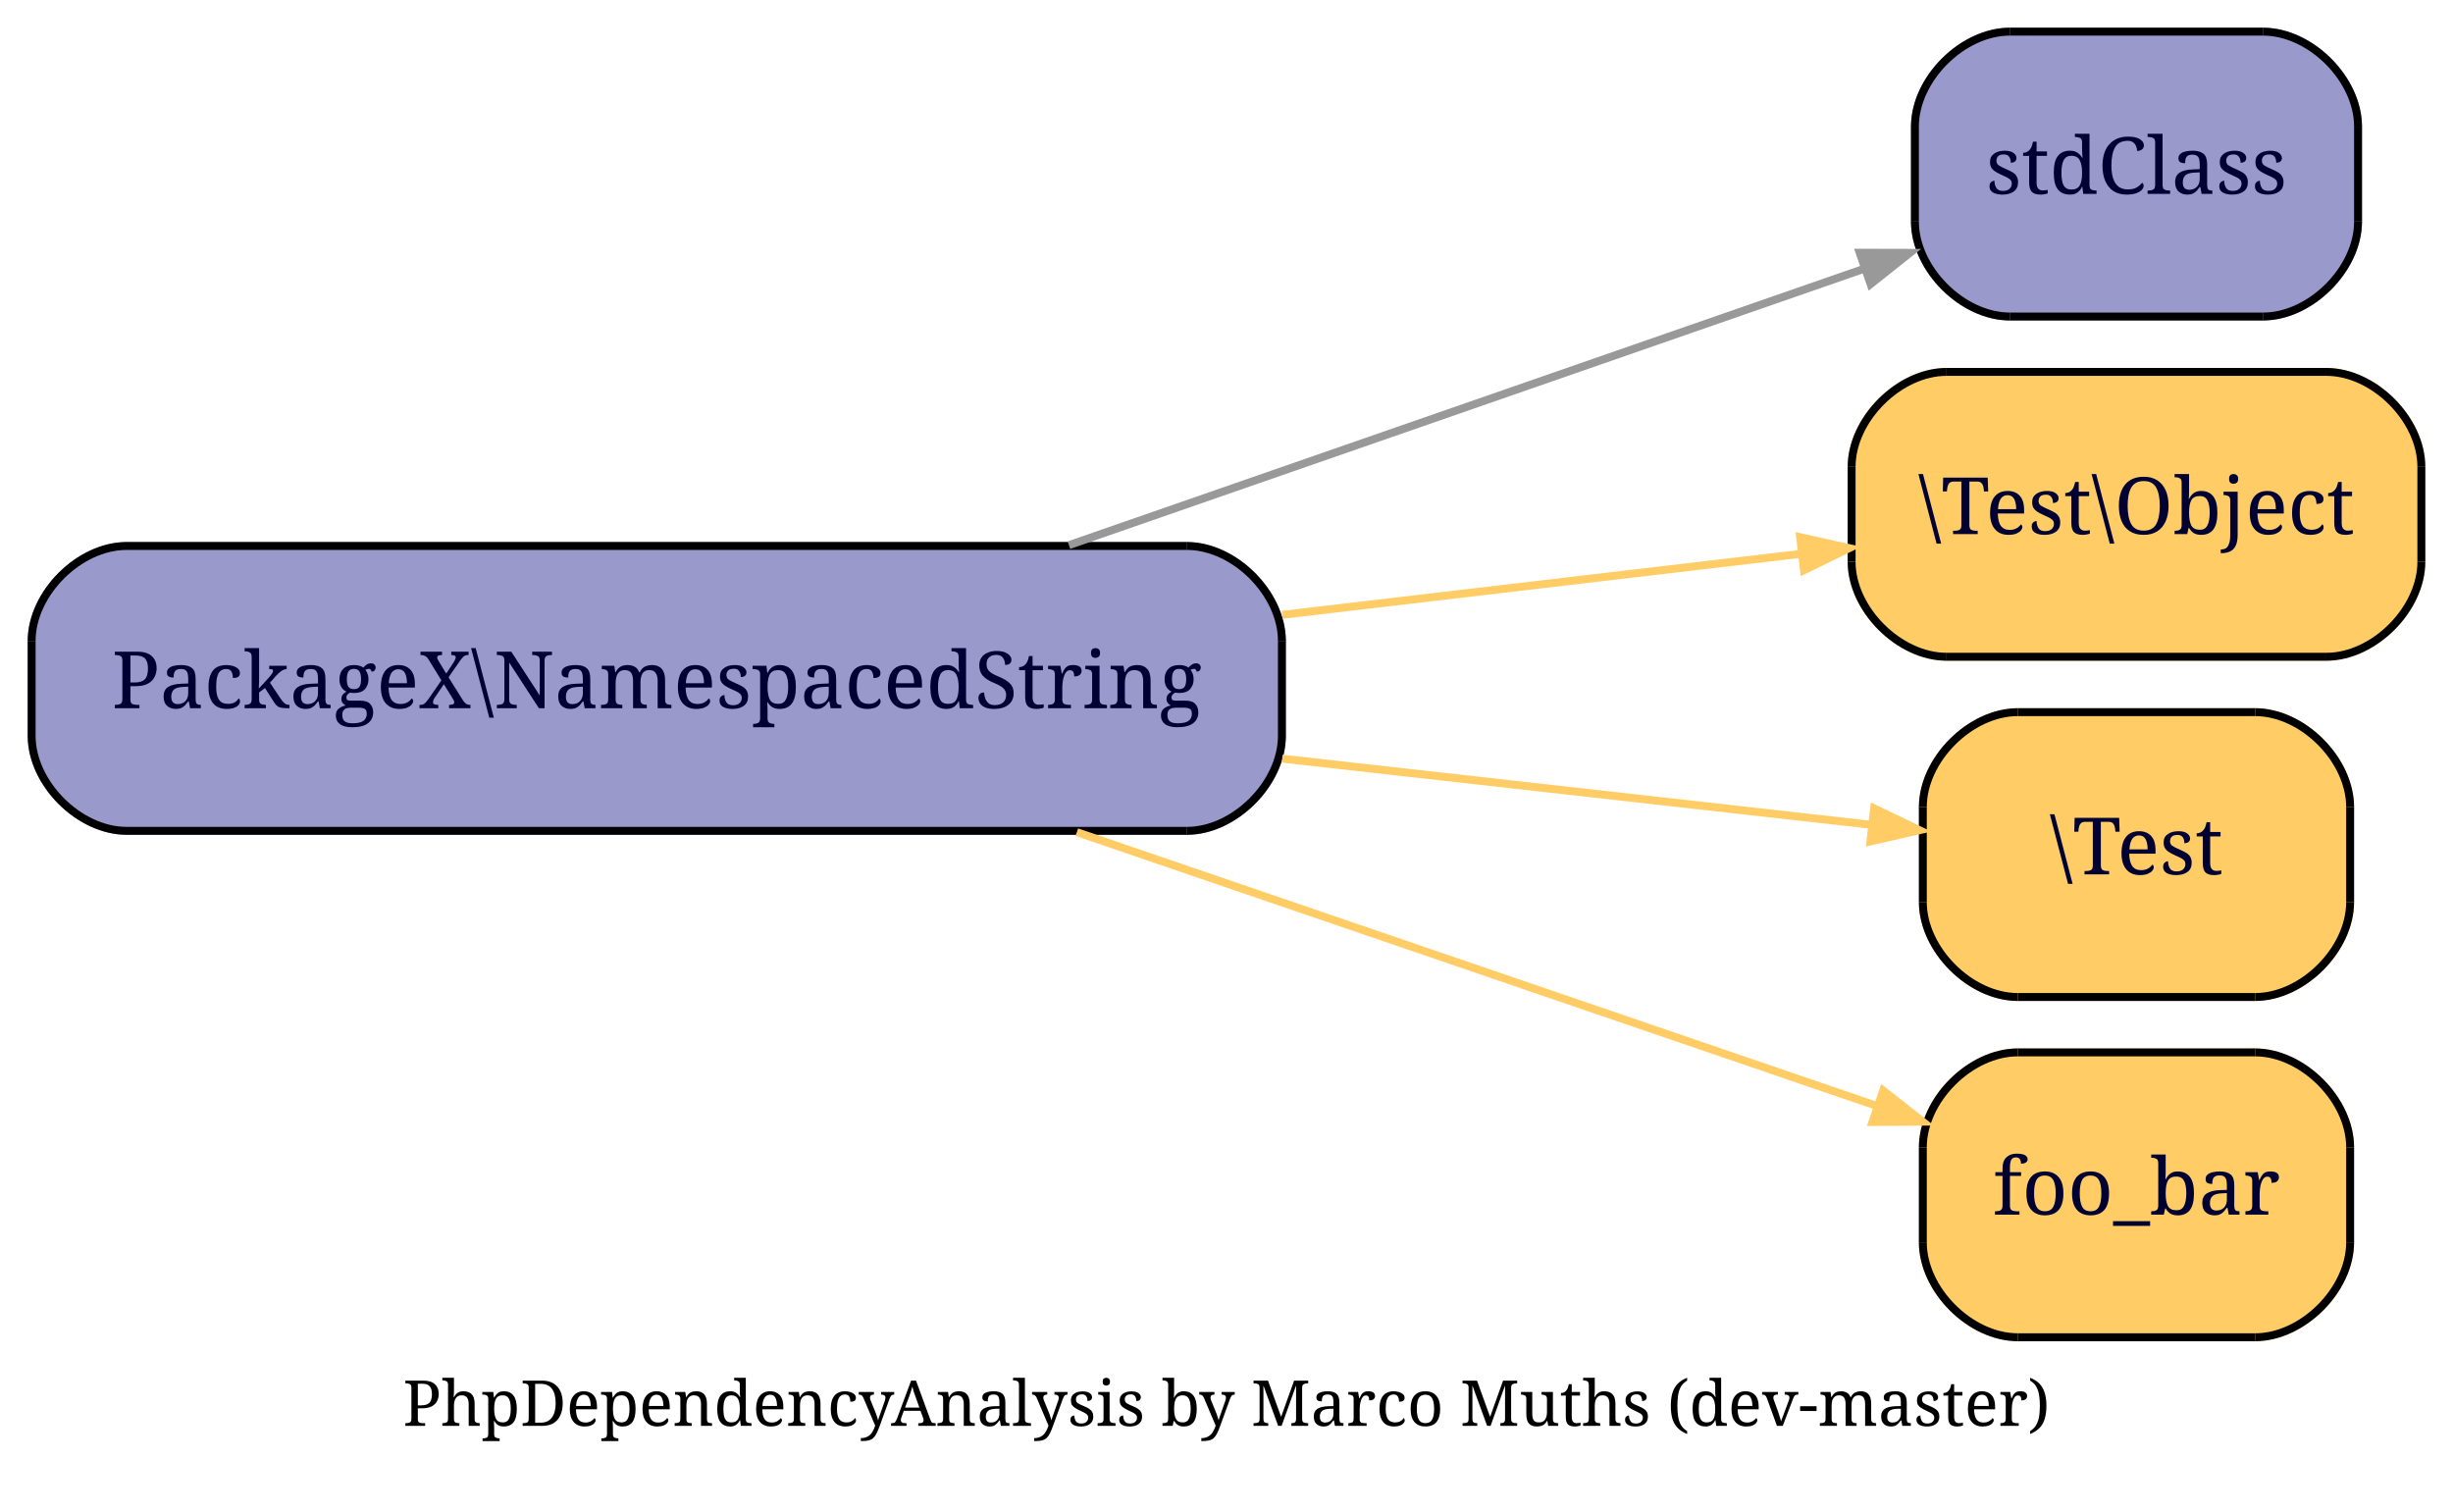
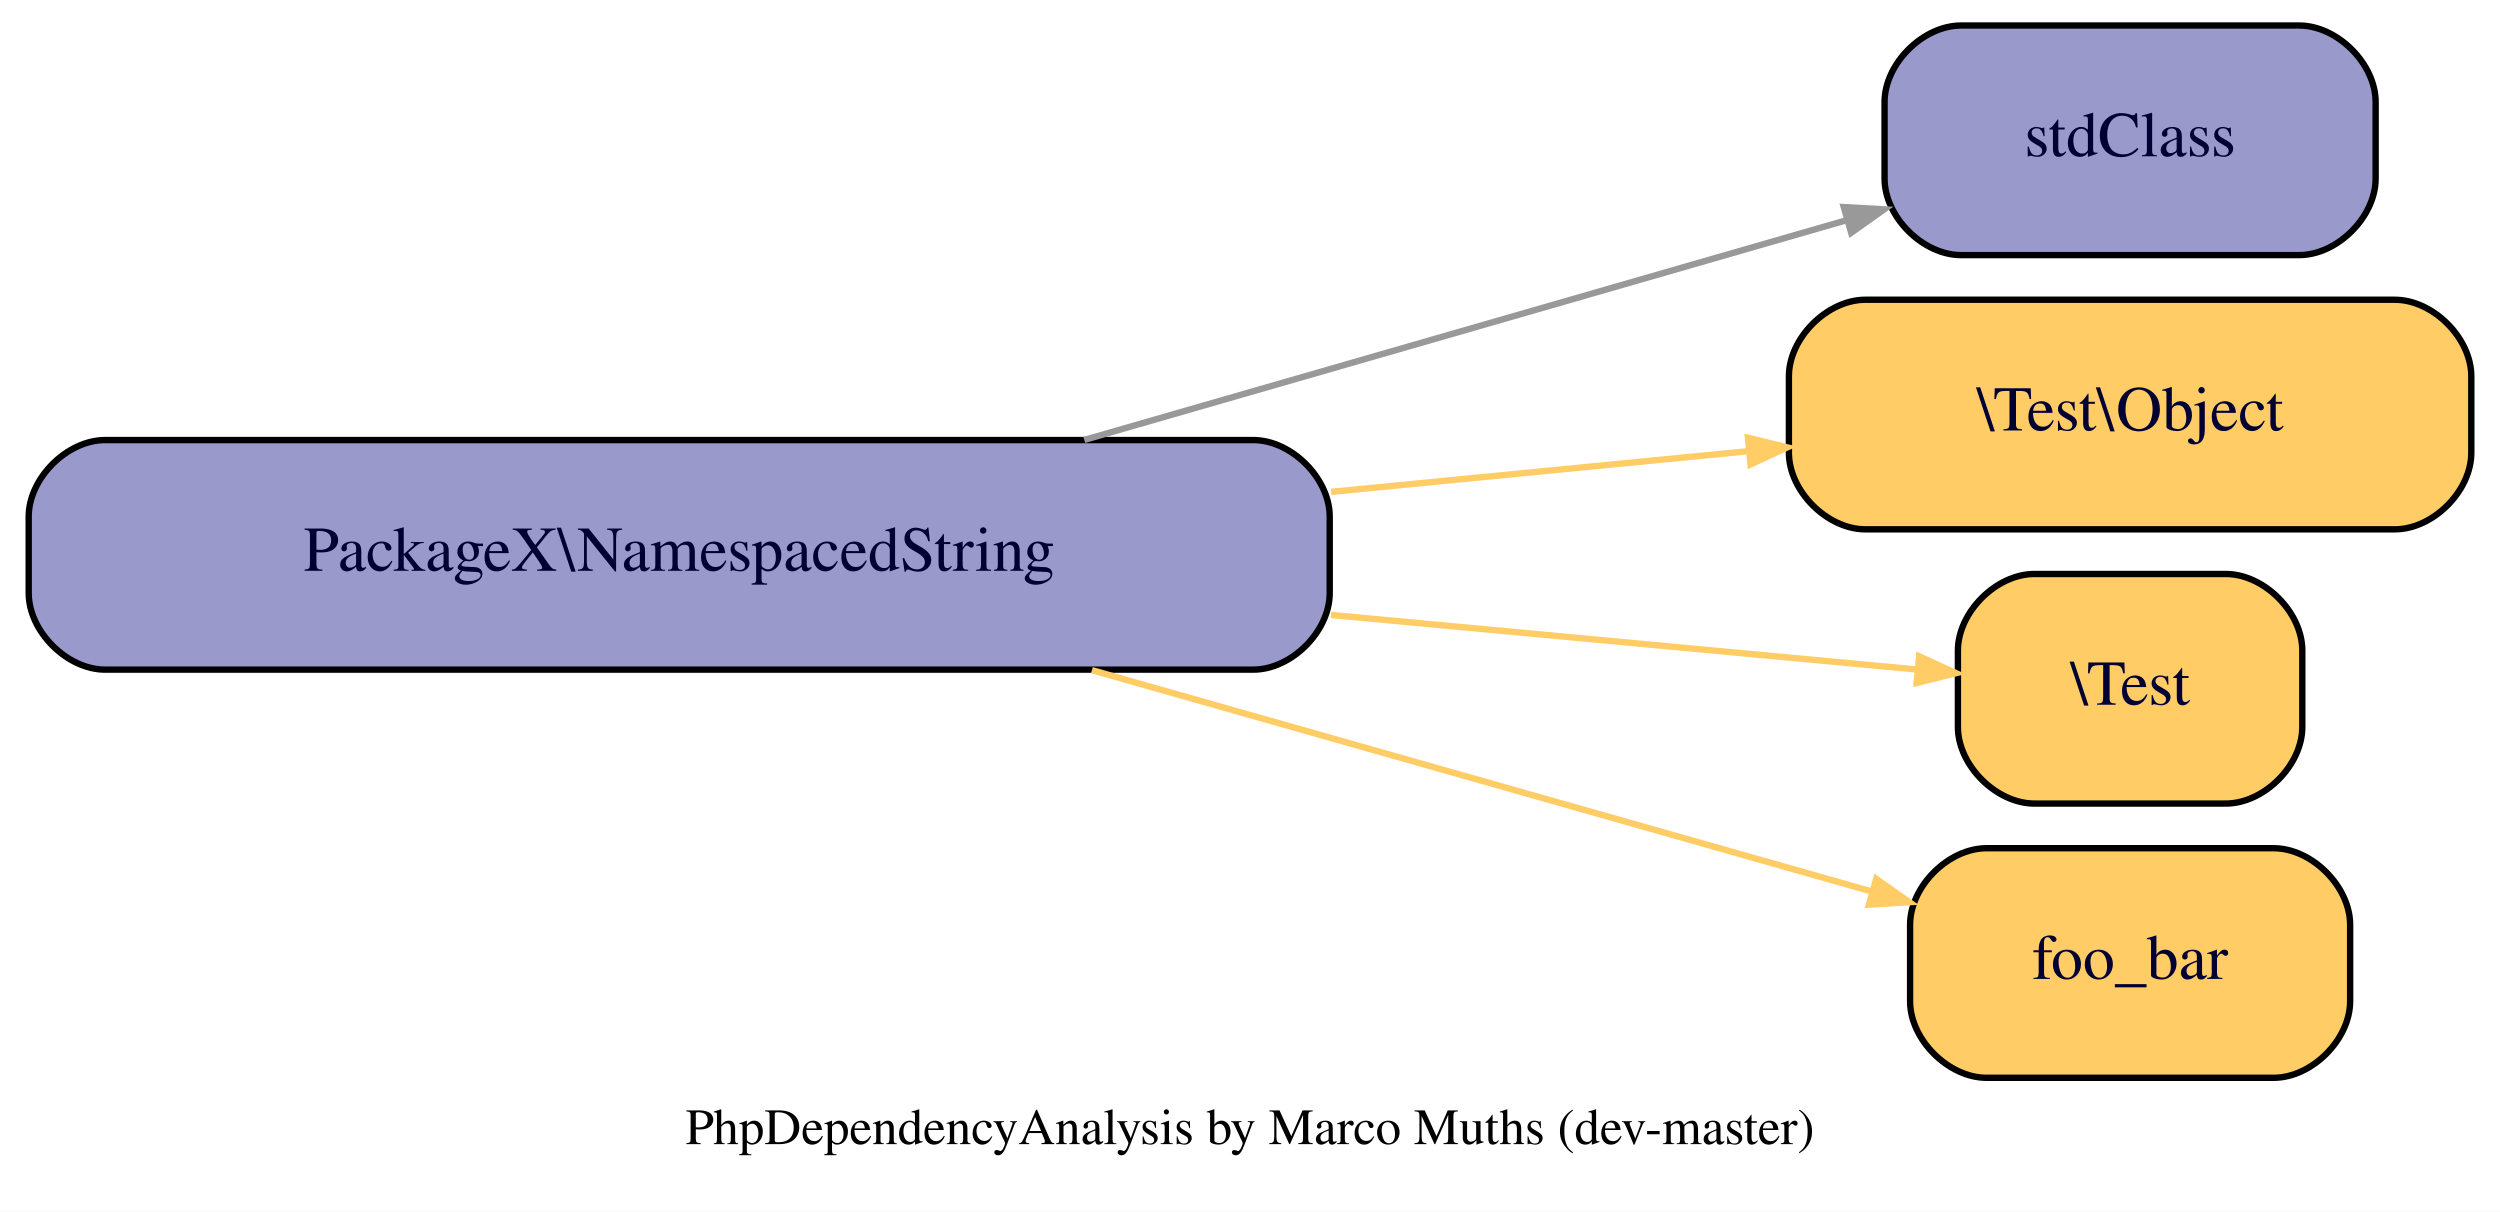
- <svg xmlns="http://www.w3.org/2000/svg" width="310pt" height="191pt" viewBox="0.00 0.00 310.00 191.00">
-   <g id="graph1" class="graph" transform="scale(1 1) rotate(0) translate(4 187)">
-     <polygon fill="white" stroke="white" points="-4,5 -4,-187 307,-187 307,5 -4,5" />
-     <text text-anchor="middle" x="151" y="-6.8" font-family="Times Roman,serif" font-size="8.00">PhpDependencyAnalysis by Marco Muths (dev-master)</text>
+ <svg xmlns="http://www.w3.org/2000/svg" width="392pt" height="190pt" viewBox="0.00 0.00 392.00 190.00">
+   <g id="graph0" class="graph" transform="scale(1 1) rotate(0) translate(4 186)">
+     <polygon fill="white" stroke="none" points="-4,4 -4,-186 388,-186 388,4 -4,4" />
+     <text text-anchor="middle" x="192" y="-6.6" font-family="Times,serif" font-size="8.00">PhpDependencyAnalysis by Marco Muths (dev-master)</text>
    <g id="node1" class="node">
-       <polygon fill="#9999cc" stroke="#9999cc" points="146,-118 12,-118 4.73695e-14,-106 2.36848e-14,-94 12,-82 146,-82 158,-94 158,-106 146,-118" />
-       <path fill="#9999cc" stroke="#9999cc" d="M12,-118C6,-118 5.92119e-14,-112 4.73695e-14,-106" />
-       <path fill="#9999cc" stroke="#9999cc" d="M2.36848e-14,-94C1.18424e-14,-88 6,-82 12,-82" />
-       <path fill="#9999cc" stroke="#9999cc" d="M146,-82C152,-82 158,-88 158,-94" />
-       <path fill="#9999cc" stroke="#9999cc" d="M158,-106C158,-112 152,-118 146,-118" />
-       <polyline fill="none" stroke="black" points="146,-118 12,-118 " />
-       <path fill="none" stroke="black" d="M12,-118C6,-118 5.92119e-14,-112 4.73695e-14,-106" />
-       <polyline fill="none" stroke="black" points="4.73695e-14,-106 2.36848e-14,-94 " />
-       <path fill="none" stroke="black" d="M2.36848e-14,-94C1.18424e-14,-88 6,-82 12,-82" />
-       <polyline fill="none" stroke="black" points="12,-82 146,-82 " />
-       <path fill="none" stroke="black" d="M146,-82C152,-82 158,-88 158,-94" />
-       <polyline fill="none" stroke="black" points="158,-94 158,-106 " />
-       <path fill="none" stroke="black" d="M158,-106C158,-112 152,-118 146,-118" />
-       <text text-anchor="middle" x="79" y="-97.5" font-family="Times Roman,serif" font-size="10.00" fill="#000033">PackageX\NamespacedString</text>
+       <path fill="#9999cc" stroke="black" d="M192.5,-117C192.5,-117 12.5,-117 12.5,-117 6.5,-117 0.5,-111 0.5,-105 0.5,-105 0.5,-93 0.5,-93 0.5,-87 6.5,-81 12.5,-81 12.5,-81 192.5,-81 192.5,-81 198.5,-81 204.5,-87 204.5,-93 204.5,-93 204.5,-105 204.5,-105 204.5,-111 198.5,-117 192.5,-117" />
+       <text text-anchor="middle" x="102.5" y="-96.5" font-family="Times,serif" font-size="10.00" fill="#000033">PackageX\NamespacedString</text>
    </g>
    <g id="node2" class="node">
-       <polygon fill="#9999cc" stroke="#9999cc" points="282,-183 250,-183 238,-171 238,-159 250,-147 282,-147 294,-159 294,-171 282,-183" />
-       <path fill="#9999cc" stroke="#9999cc" d="M250,-183C244,-183 238,-177 238,-171" />
-       <path fill="#9999cc" stroke="#9999cc" d="M238,-159C238,-153 244,-147 250,-147" />
-       <path fill="#9999cc" stroke="#9999cc" d="M282,-147C288,-147 294,-153 294,-159" />
-       <path fill="#9999cc" stroke="#9999cc" d="M294,-171C294,-177 288,-183 282,-183" />
-       <polyline fill="none" stroke="black" points="282,-183 250,-183 " />
-       <path fill="none" stroke="black" d="M250,-183C244,-183 238,-177 238,-171" />
-       <polyline fill="none" stroke="black" points="238,-171 238,-159 " />
-       <path fill="none" stroke="black" d="M238,-159C238,-153 244,-147 250,-147" />
-       <polyline fill="none" stroke="black" points="250,-147 282,-147 " />
-       <path fill="none" stroke="black" d="M282,-147C288,-147 294,-153 294,-159" />
-       <polyline fill="none" stroke="black" points="294,-159 294,-171 " />
-       <path fill="none" stroke="black" d="M294,-171C294,-177 288,-183 282,-183" />
-       <text text-anchor="middle" x="266" y="-162.5" font-family="Times Roman,serif" font-size="10.00" fill="#000033">stdClass</text>
+       <path fill="#9999cc" stroke="black" d="M356.5,-182C356.5,-182 303.5,-182 303.5,-182 297.5,-182 291.5,-176 291.5,-170 291.5,-170 291.5,-158 291.5,-158 291.5,-152 297.5,-146 303.5,-146 303.5,-146 356.5,-146 356.5,-146 362.5,-146 368.5,-152 368.5,-158 368.5,-158 368.5,-170 368.5,-170 368.5,-176 362.5,-182 356.5,-182" />
+       <text text-anchor="middle" x="330" y="-161.5" font-family="Times,serif" font-size="10.00" fill="#000033">stdClass</text>
+     </g>
+     <g id="edge1" class="edge">
+       <path fill="none" stroke="#999999" d="M166.015,-117.02C203.931,-127.949 251.374,-141.624 285.279,-151.398" />
+       <polygon fill="#999999" stroke="#999999" points="285.1,-153.531 291.447,-153.175 286.264,-149.496 285.1,-153.531" />
+     </g>
+     <g id="node3" class="node">
+       <path fill="#ffcc66" stroke="black" d="M371.5,-139C371.5,-139 288.5,-139 288.5,-139 282.5,-139 276.5,-133 276.5,-127 276.5,-127 276.5,-115 276.5,-115 276.5,-109 282.5,-103 288.5,-103 288.5,-103 371.5,-103 371.5,-103 377.5,-103 383.5,-109 383.5,-115 383.5,-115 383.5,-127 383.5,-127 383.5,-133 377.5,-139 371.5,-139" />
+       <text text-anchor="middle" x="330" y="-118.5" font-family="Times,serif" font-size="10.00" fill="#000033">\Test\Object</text>
    </g>
    <g id="edge2" class="edge">
-       <path fill="none" stroke="#999999" d="M131.09,-118.106C163.174,-129.258 203.41,-143.244 231.557,-153.028" />
-       <polygon fill="#999999" stroke="#999999" points="231.016,-155.063 237.373,-155.049 232.395,-151.096 231.016,-155.063" />
+       <path fill="none" stroke="#ffcc66" d="M204.707,-108.874C227.095,-111.058 250.098,-113.302 270.133,-115.257" />
+       <polygon fill="#ffcc66" stroke="#ffcc66" points="270.075,-117.361 276.251,-115.854 270.483,-113.181 270.075,-117.361" />
    </g>
-     <g id="node3" class="node">
-       <polygon fill="#ffcc66" stroke="#ffcc66" points="290,-140 242,-140 230,-128 230,-116 242,-104 290,-104 302,-116 302,-128 290,-140" />
-       <path fill="#ffcc66" stroke="#ffcc66" d="M242,-140C236,-140 230,-134 230,-128" />
-       <path fill="#ffcc66" stroke="#ffcc66" d="M230,-116C230,-110 236,-104 242,-104" />
-       <path fill="#ffcc66" stroke="#ffcc66" d="M290,-104C296,-104 302,-110 302,-116" />
-       <path fill="#ffcc66" stroke="#ffcc66" d="M302,-128C302,-134 296,-140 290,-140" />
-       <polyline fill="none" stroke="black" points="290,-140 242,-140 " />
-       <path fill="none" stroke="black" d="M242,-140C236,-140 230,-134 230,-128" />
-       <polyline fill="none" stroke="black" points="230,-128 230,-116 " />
-       <path fill="none" stroke="black" d="M230,-116C230,-110 236,-104 242,-104" />
-       <polyline fill="none" stroke="black" points="242,-104 290,-104 " />
-       <path fill="none" stroke="black" d="M290,-104C296,-104 302,-110 302,-116" />
-       <polyline fill="none" stroke="black" points="302,-116 302,-128 " />
-       <path fill="none" stroke="black" d="M302,-128C302,-134 296,-140 290,-140" />
-       <text text-anchor="middle" x="266" y="-119.5" font-family="Times Roman,serif" font-size="10.00" fill="#000033">\Test\Object</text>
+     <g id="node4" class="node">
+       <path fill="#ffcc66" stroke="black" d="M345,-96C345,-96 315,-96 315,-96 309,-96 303,-90 303,-84 303,-84 303,-72 303,-72 303,-66 309,-60 315,-60 315,-60 345,-60 345,-60 351,-60 357,-66 357,-72 357,-72 357,-84 357,-84 357,-90 351,-96 345,-96" />
+       <text text-anchor="middle" x="330" y="-75.5" font-family="Times,serif" font-size="10.00" fill="#000033">\Test</text>
+     </g>
+     <g id="edge3" class="edge">
+       <path fill="none" stroke="#ffcc66" d="M204.707,-89.575C237.811,-86.492 272.256,-83.284 296.466,-81.03" />
+       <polygon fill="#ffcc66" stroke="#ffcc66" points="296.924,-83.096 302.703,-80.449 296.534,-78.914 296.924,-83.096" />
+     </g>
+     <g id="node5" class="node">
+       <path fill="#ffcc66" stroke="black" d="M352.5,-53C352.5,-53 307.5,-53 307.5,-53 301.5,-53 295.5,-47 295.5,-41 295.5,-41 295.5,-29 295.5,-29 295.5,-23 301.5,-17 307.5,-17 307.5,-17 352.5,-17 352.5,-17 358.5,-17 364.5,-23 364.5,-29 364.5,-29 364.5,-41 364.5,-41 364.5,-47 358.5,-53 352.5,-53" />
+       <text text-anchor="middle" x="330" y="-32.5" font-family="Times,serif" font-size="10.00" fill="#000033">foo_bar</text>
    </g>
    <g id="edge4" class="edge">
-       <path fill="none" stroke="#ffcc66" d="M158.034,-109.298C180.52,-111.944 204.151,-114.724 223.552,-117.006" />
-       <polygon fill="#ffcc66" stroke="#ffcc66" points="223.492,-119.113 229.696,-117.729 223.982,-114.942 223.492,-119.113" />
-     </g>
-     <g id="node4" class="node">
-       <polygon fill="#ffcc66" stroke="#ffcc66" points="281,-97 251,-97 239,-85 239,-73 251,-61 281,-61 293,-73 293,-85 281,-97" />
-       <path fill="#ffcc66" stroke="#ffcc66" d="M251,-97C245,-97 239,-91 239,-85" />
-       <path fill="#ffcc66" stroke="#ffcc66" d="M239,-73C239,-67 245,-61 251,-61" />
-       <path fill="#ffcc66" stroke="#ffcc66" d="M281,-61C287,-61 293,-67 293,-73" />
-       <path fill="#ffcc66" stroke="#ffcc66" d="M293,-85C293,-91 287,-97 281,-97" />
-       <polyline fill="none" stroke="black" points="281,-97 251,-97 " />
-       <path fill="none" stroke="black" d="M251,-97C245,-97 239,-91 239,-85" />
-       <polyline fill="none" stroke="black" points="239,-85 239,-73 " />
-       <path fill="none" stroke="black" d="M239,-73C239,-67 245,-61 251,-61" />
-       <polyline fill="none" stroke="black" points="251,-61 281,-61 " />
-       <path fill="none" stroke="black" d="M281,-61C287,-61 293,-67 293,-73" />
-       <polyline fill="none" stroke="black" points="293,-73 293,-85 " />
-       <path fill="none" stroke="black" d="M293,-85C293,-91 287,-97 281,-97" />
-       <text text-anchor="middle" x="266" y="-76.5" font-family="Times Roman,serif" font-size="10.00" fill="#000033">\Test</text>
-     </g>
-     <g id="edge6" class="edge">
-       <path fill="none" stroke="#ffcc66" d="M158.034,-91.124C184.05,-88.203 211.599,-85.109 232.356,-82.778" />
-       <polygon fill="#ffcc66" stroke="#ffcc66" points="232.843,-84.837 238.571,-82.08 232.374,-80.663 232.843,-84.837" />
-     </g>
-     <g id="node5" class="node">
-       <polygon fill="#ffcc66" stroke="#ffcc66" points="281,-54 251,-54 239,-42 239,-30 251,-18 281,-18 293,-30 293,-42 281,-54" />
-       <path fill="#ffcc66" stroke="#ffcc66" d="M251,-54C245,-54 239,-48 239,-42" />
-       <path fill="#ffcc66" stroke="#ffcc66" d="M239,-30C239,-24 245,-18 251,-18" />
-       <path fill="#ffcc66" stroke="#ffcc66" d="M281,-18C287,-18 293,-24 293,-30" />
-       <path fill="#ffcc66" stroke="#ffcc66" d="M293,-42C293,-48 287,-54 281,-54" />
-       <polyline fill="none" stroke="black" points="281,-54 251,-54 " />
-       <path fill="none" stroke="black" d="M251,-54C245,-54 239,-48 239,-42" />
-       <polyline fill="none" stroke="black" points="239,-42 239,-30 " />
-       <path fill="none" stroke="black" d="M239,-30C239,-24 245,-18 251,-18" />
-       <polyline fill="none" stroke="black" points="251,-18 281,-18 " />
-       <path fill="none" stroke="black" d="M281,-18C287,-18 293,-24 293,-30" />
-       <polyline fill="none" stroke="black" points="293,-30 293,-42 " />
-       <path fill="none" stroke="black" d="M293,-42C293,-48 287,-54 281,-54" />
-       <text text-anchor="middle" x="266" y="-33.5" font-family="Times Roman,serif" font-size="10.00" fill="#000033">foo_bar</text>
-     </g>
-     <g id="edge8" class="edge">
-       <path fill="none" stroke="#ffcc66" d="M132.086,-81.831C164.648,-70.687 205.306,-56.772 233.229,-47.216" />
-       <polygon fill="#ffcc66" stroke="#ffcc66" points="233.99,-49.175 238.986,-45.245 232.63,-45.201 233.99,-49.175" />
+       <path fill="none" stroke="#ffcc66" d="M167.215,-80.917C206.45,-69.781 255.523,-55.854 289.275,-46.275" />
+       <polygon fill="#ffcc66" stroke="#ffcc66" points="290.194,-48.197 295.393,-44.538 289.047,-44.156 290.194,-48.197" />
    </g>
  </g>
</svg>
